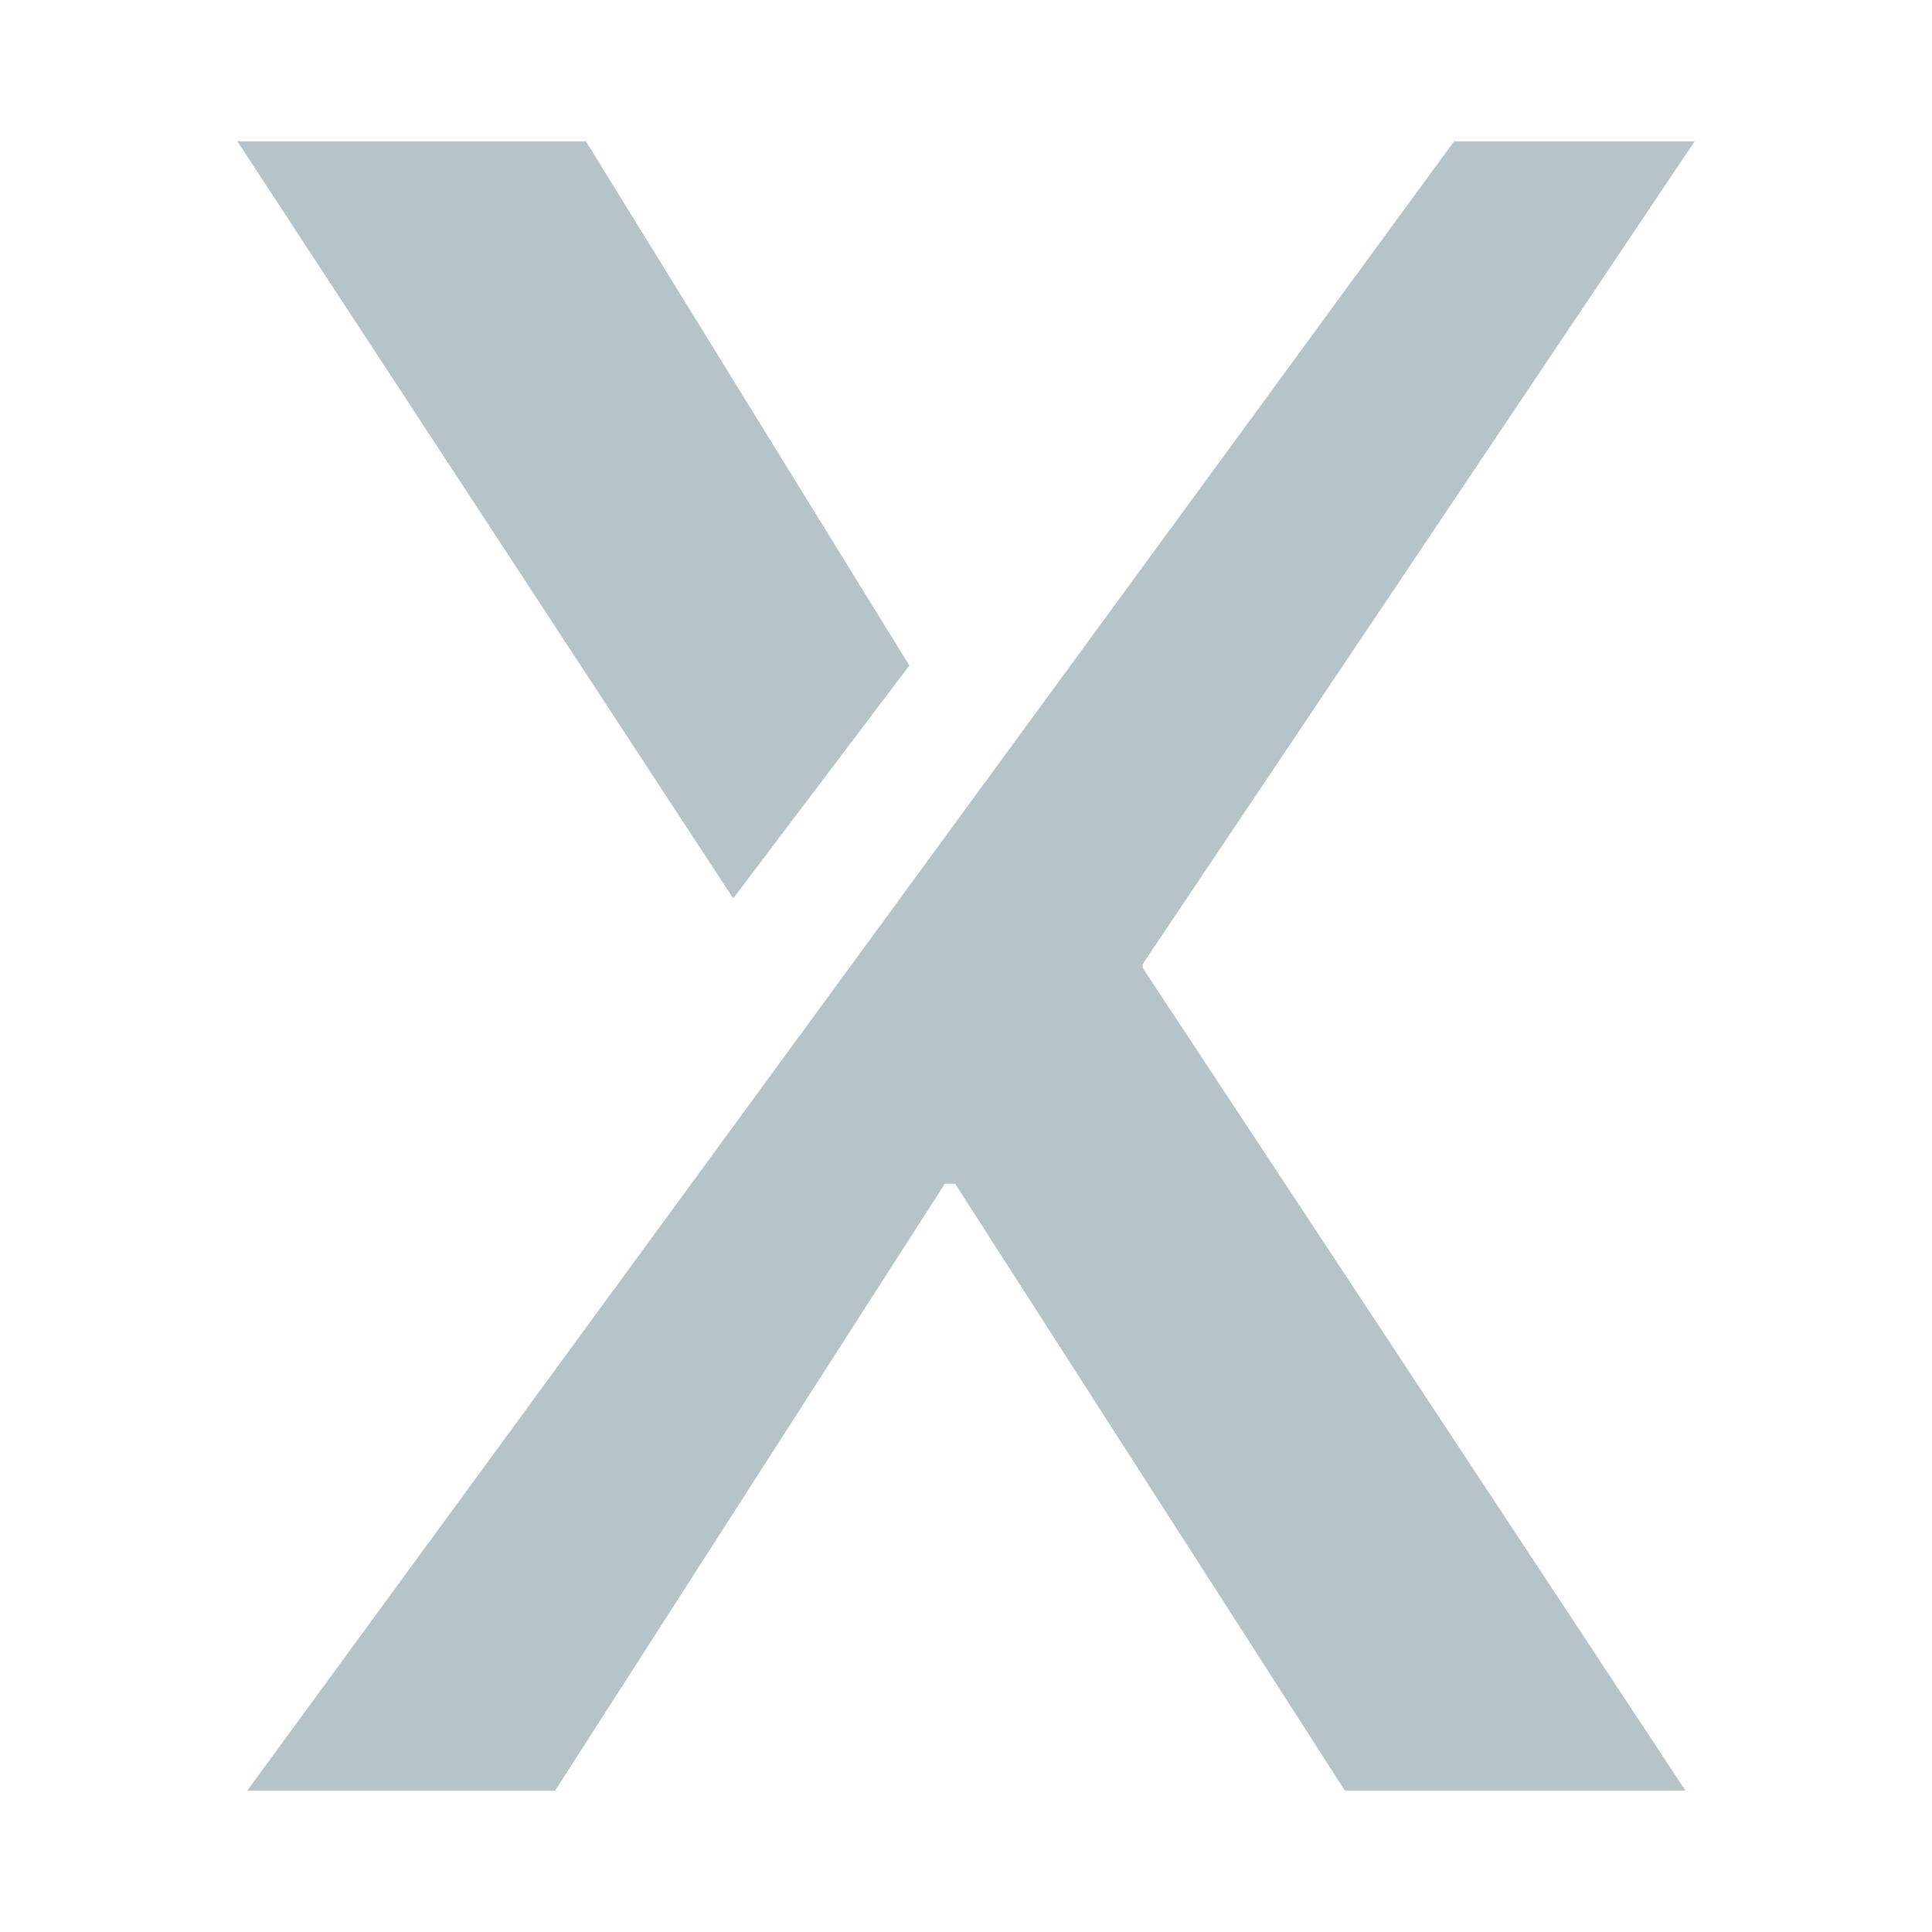
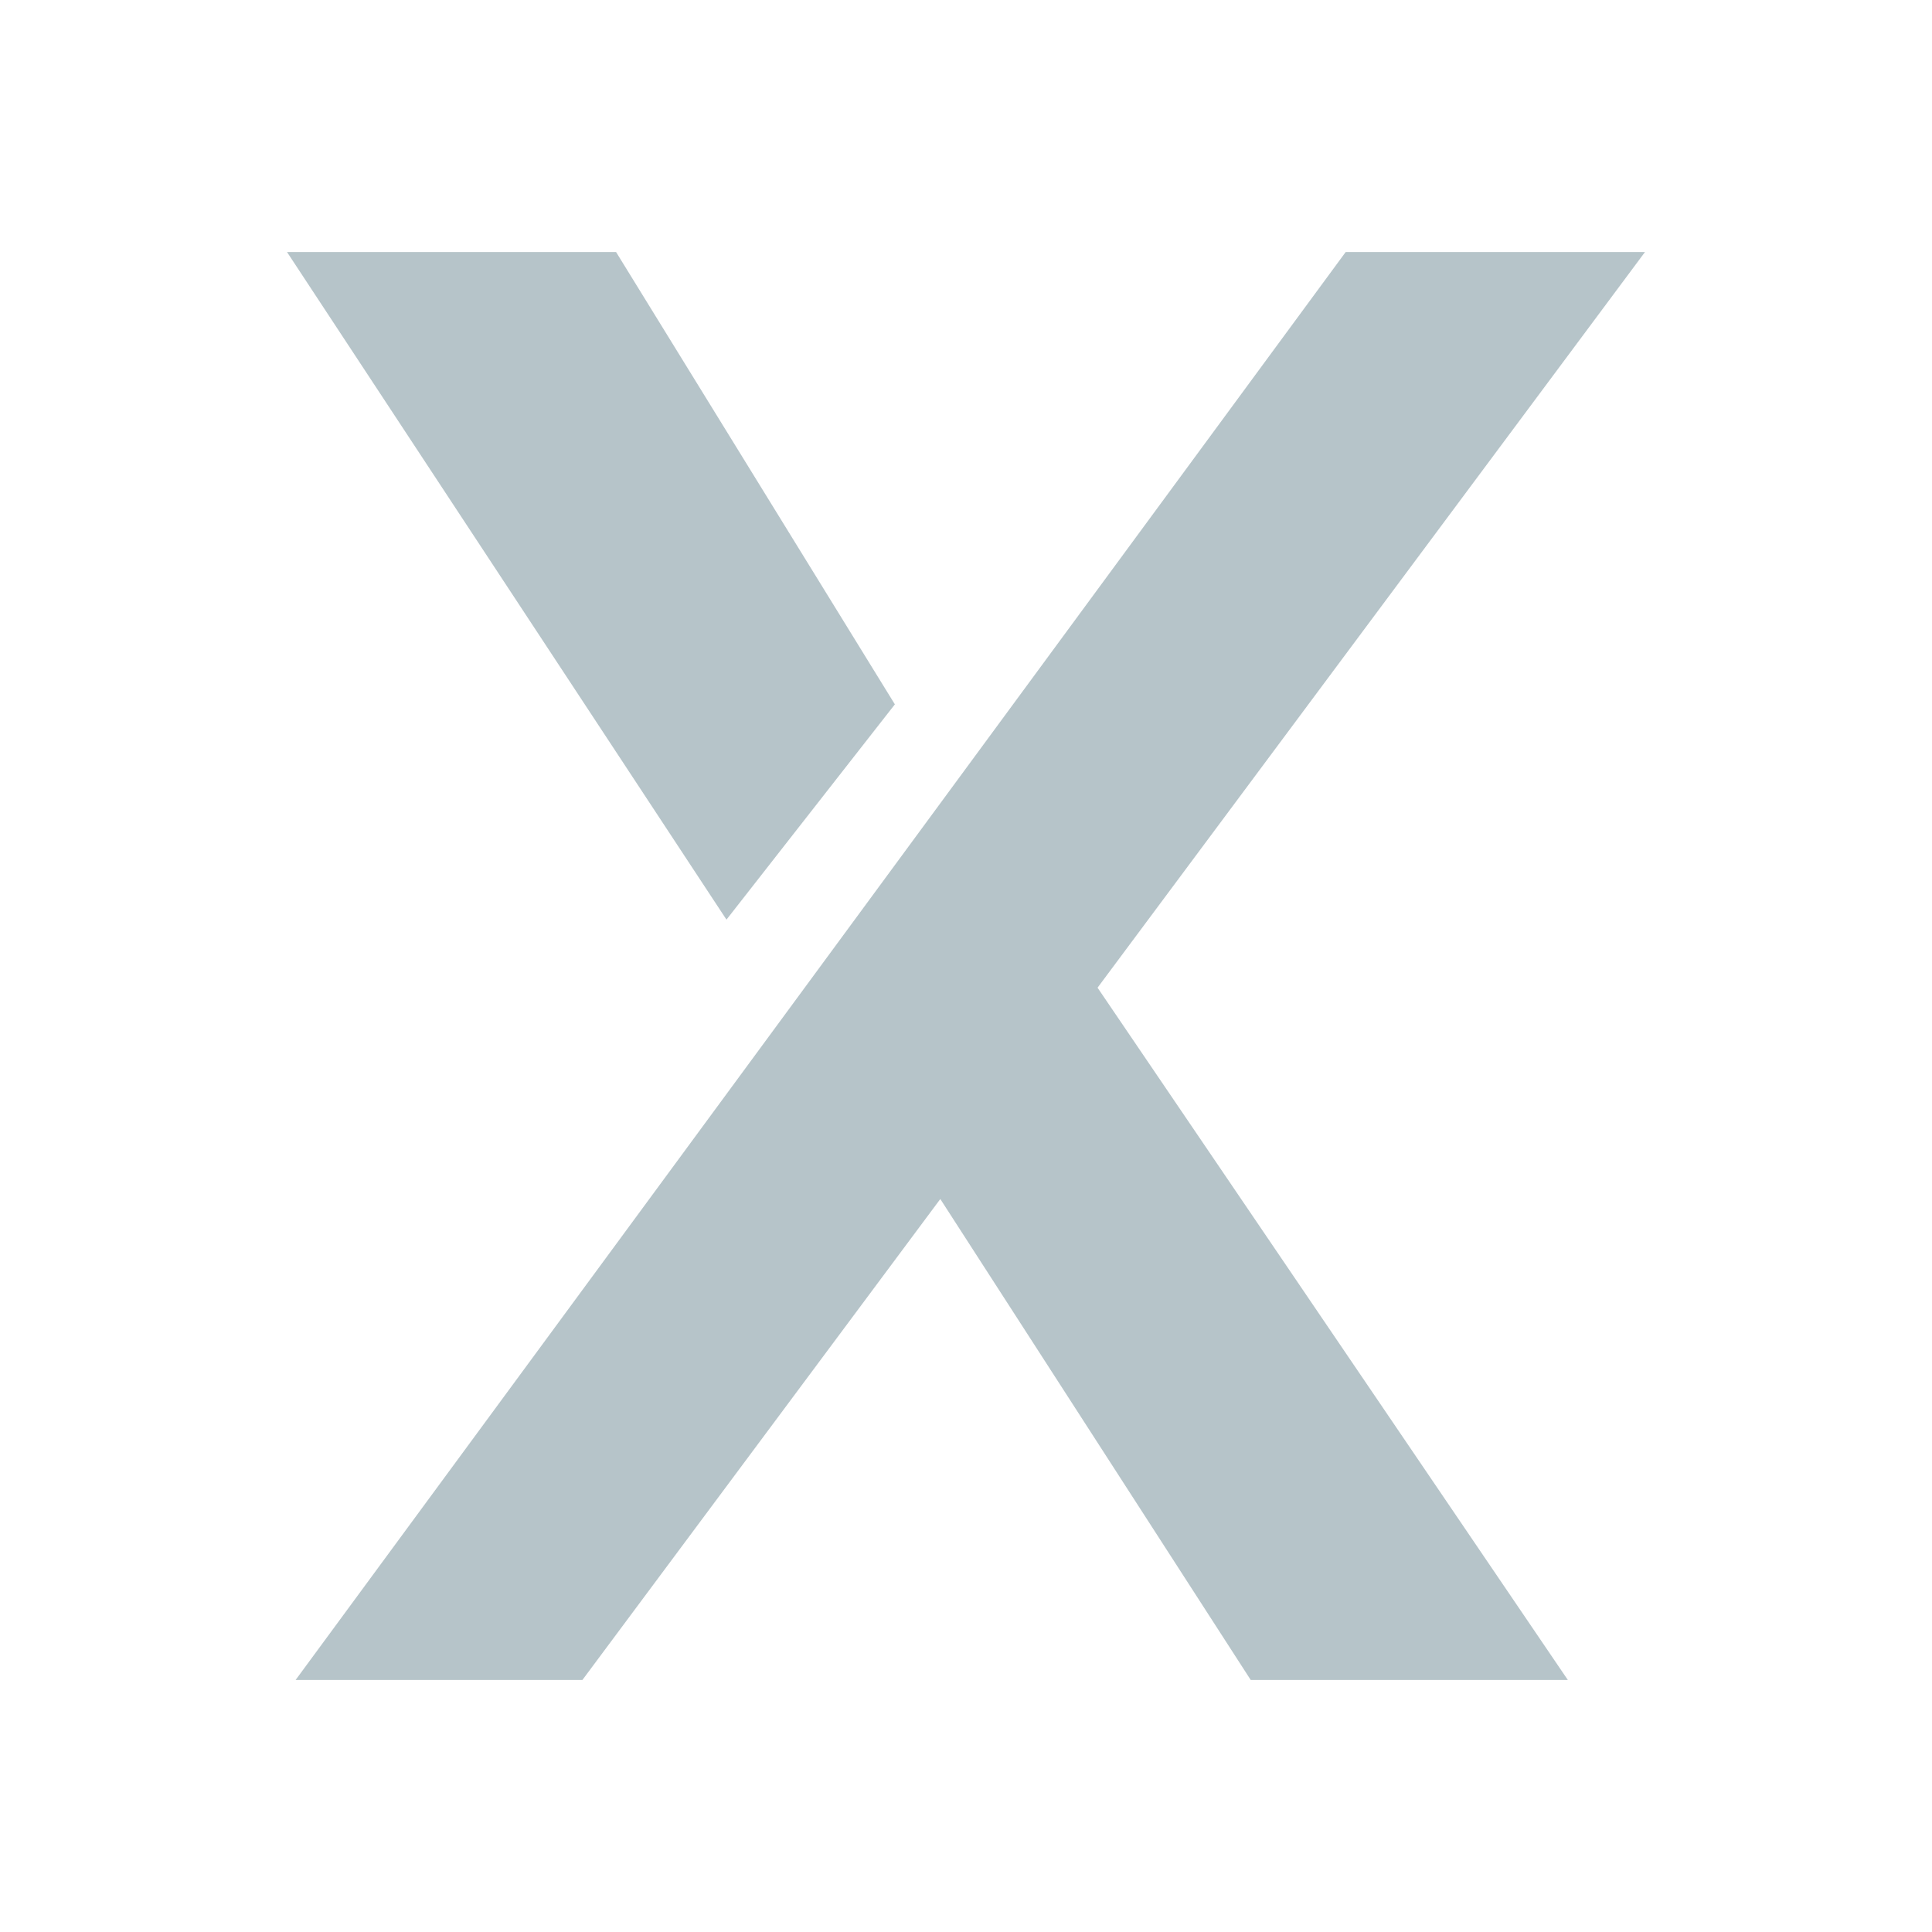
- <svg xmlns="http://www.w3.org/2000/svg" xmlns:xlink="http://www.w3.org/1999/xlink" width="208px" height="208px" viewBox="0 0 208 208" version="1.1">
+ <svg xmlns="http://www.w3.org/2000/svg" xmlns:xlink="http://www.w3.org/1999/xlink" width="87px" height="87px" viewBox="0 0 87 87" version="1.1">
  <defs>
-     <path d="M0,0 L208,0 L208,208 L0,208 L0,0 Z" id="path-1" />
+     <path d="M0,0 L86,0 L86,86 L0,86 L0,0 Z" id="path-1" />
  </defs>
-   <g id="Logo-X-Black-Copy" stroke="none" fill="none" xlink:href="#path-1" fill-rule="evenodd" stroke-width="1">
-     <g id="X" transform="translate(25.5576, 15.2217)" fill="#B6C4C9">
-       <path d="M156.885,0 L97.453,88.594 L97.453,88.963 L155.9,177.557 L119.232,177.557 L77.273,112.219 L76.166,112.219 L34.207,177.557 L1.063,177.556 L130.982,0 L156.885,0 Z M37.529,0 L72.342,56.429 L53.38,81.5 L-6.10622664e-16,0 L37.529,0 Z" id="Combined-Shape" fill-rule="nonzero" />
-     </g>
+   <g id="Frame-Copy" stroke="none" fill="none" transform="translate(0.5, 0.5)" xlink:href="#path-1" fill-rule="nonzero">
+     <path d="M73.575,10.85 L48.924,43.977 L70.101,75.15 L55.821,75.15 L41.843,53.493 L25.727,75.15 L12.812,75.15 L60.097,10.85 L73.575,10.85 Z M27.243,10.85 L39.797,31.218 L39.192,31.991 L32.214,40.912 L12.425,10.85 L27.243,10.85 Z" id="Combined-Shape-Copy" fill="#B6C4C9" />
  </g>
</svg>
